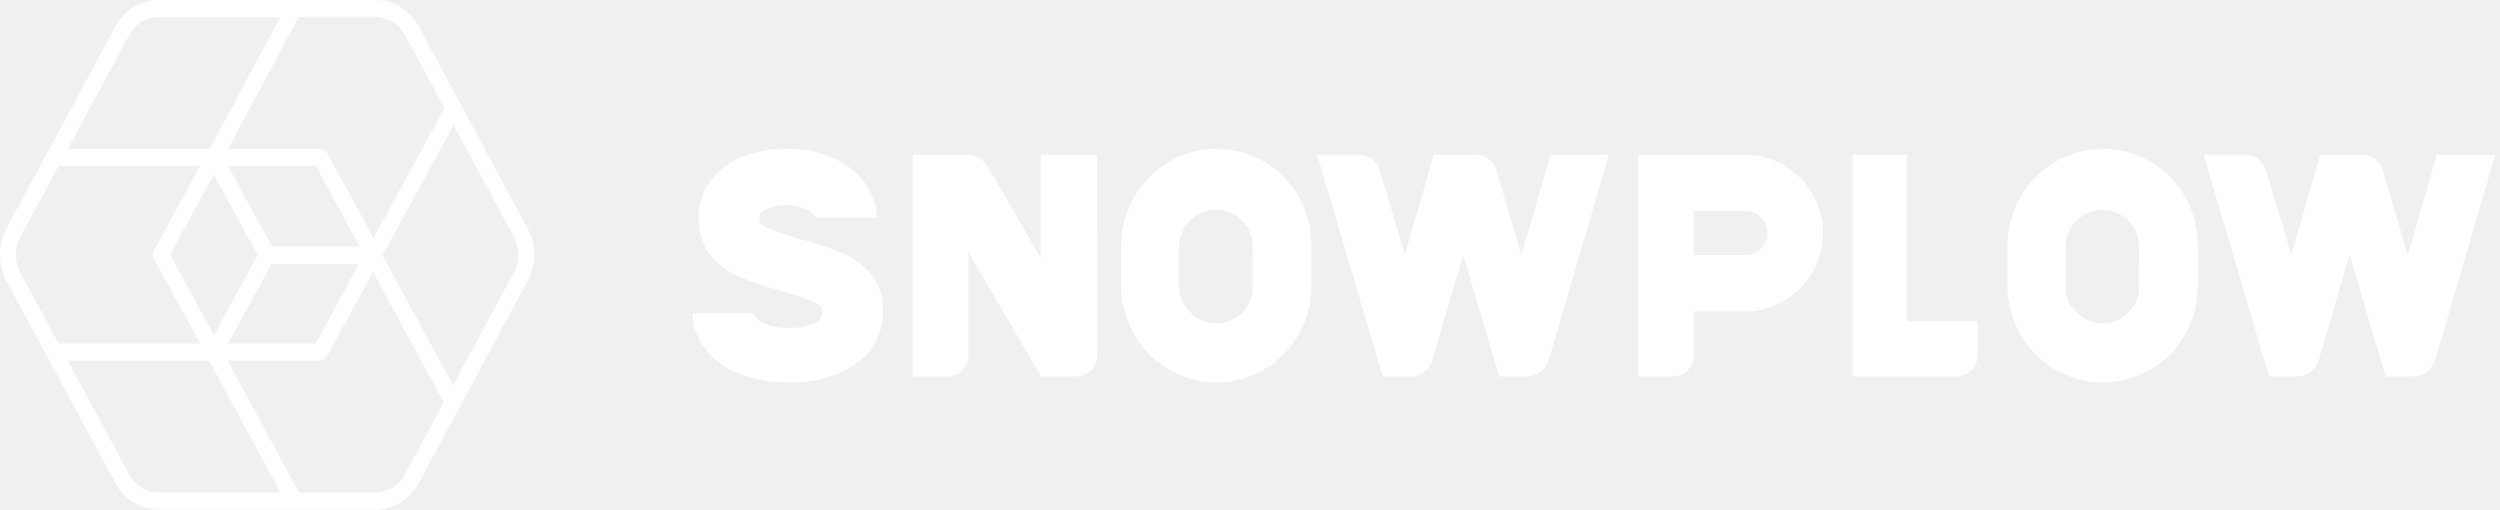
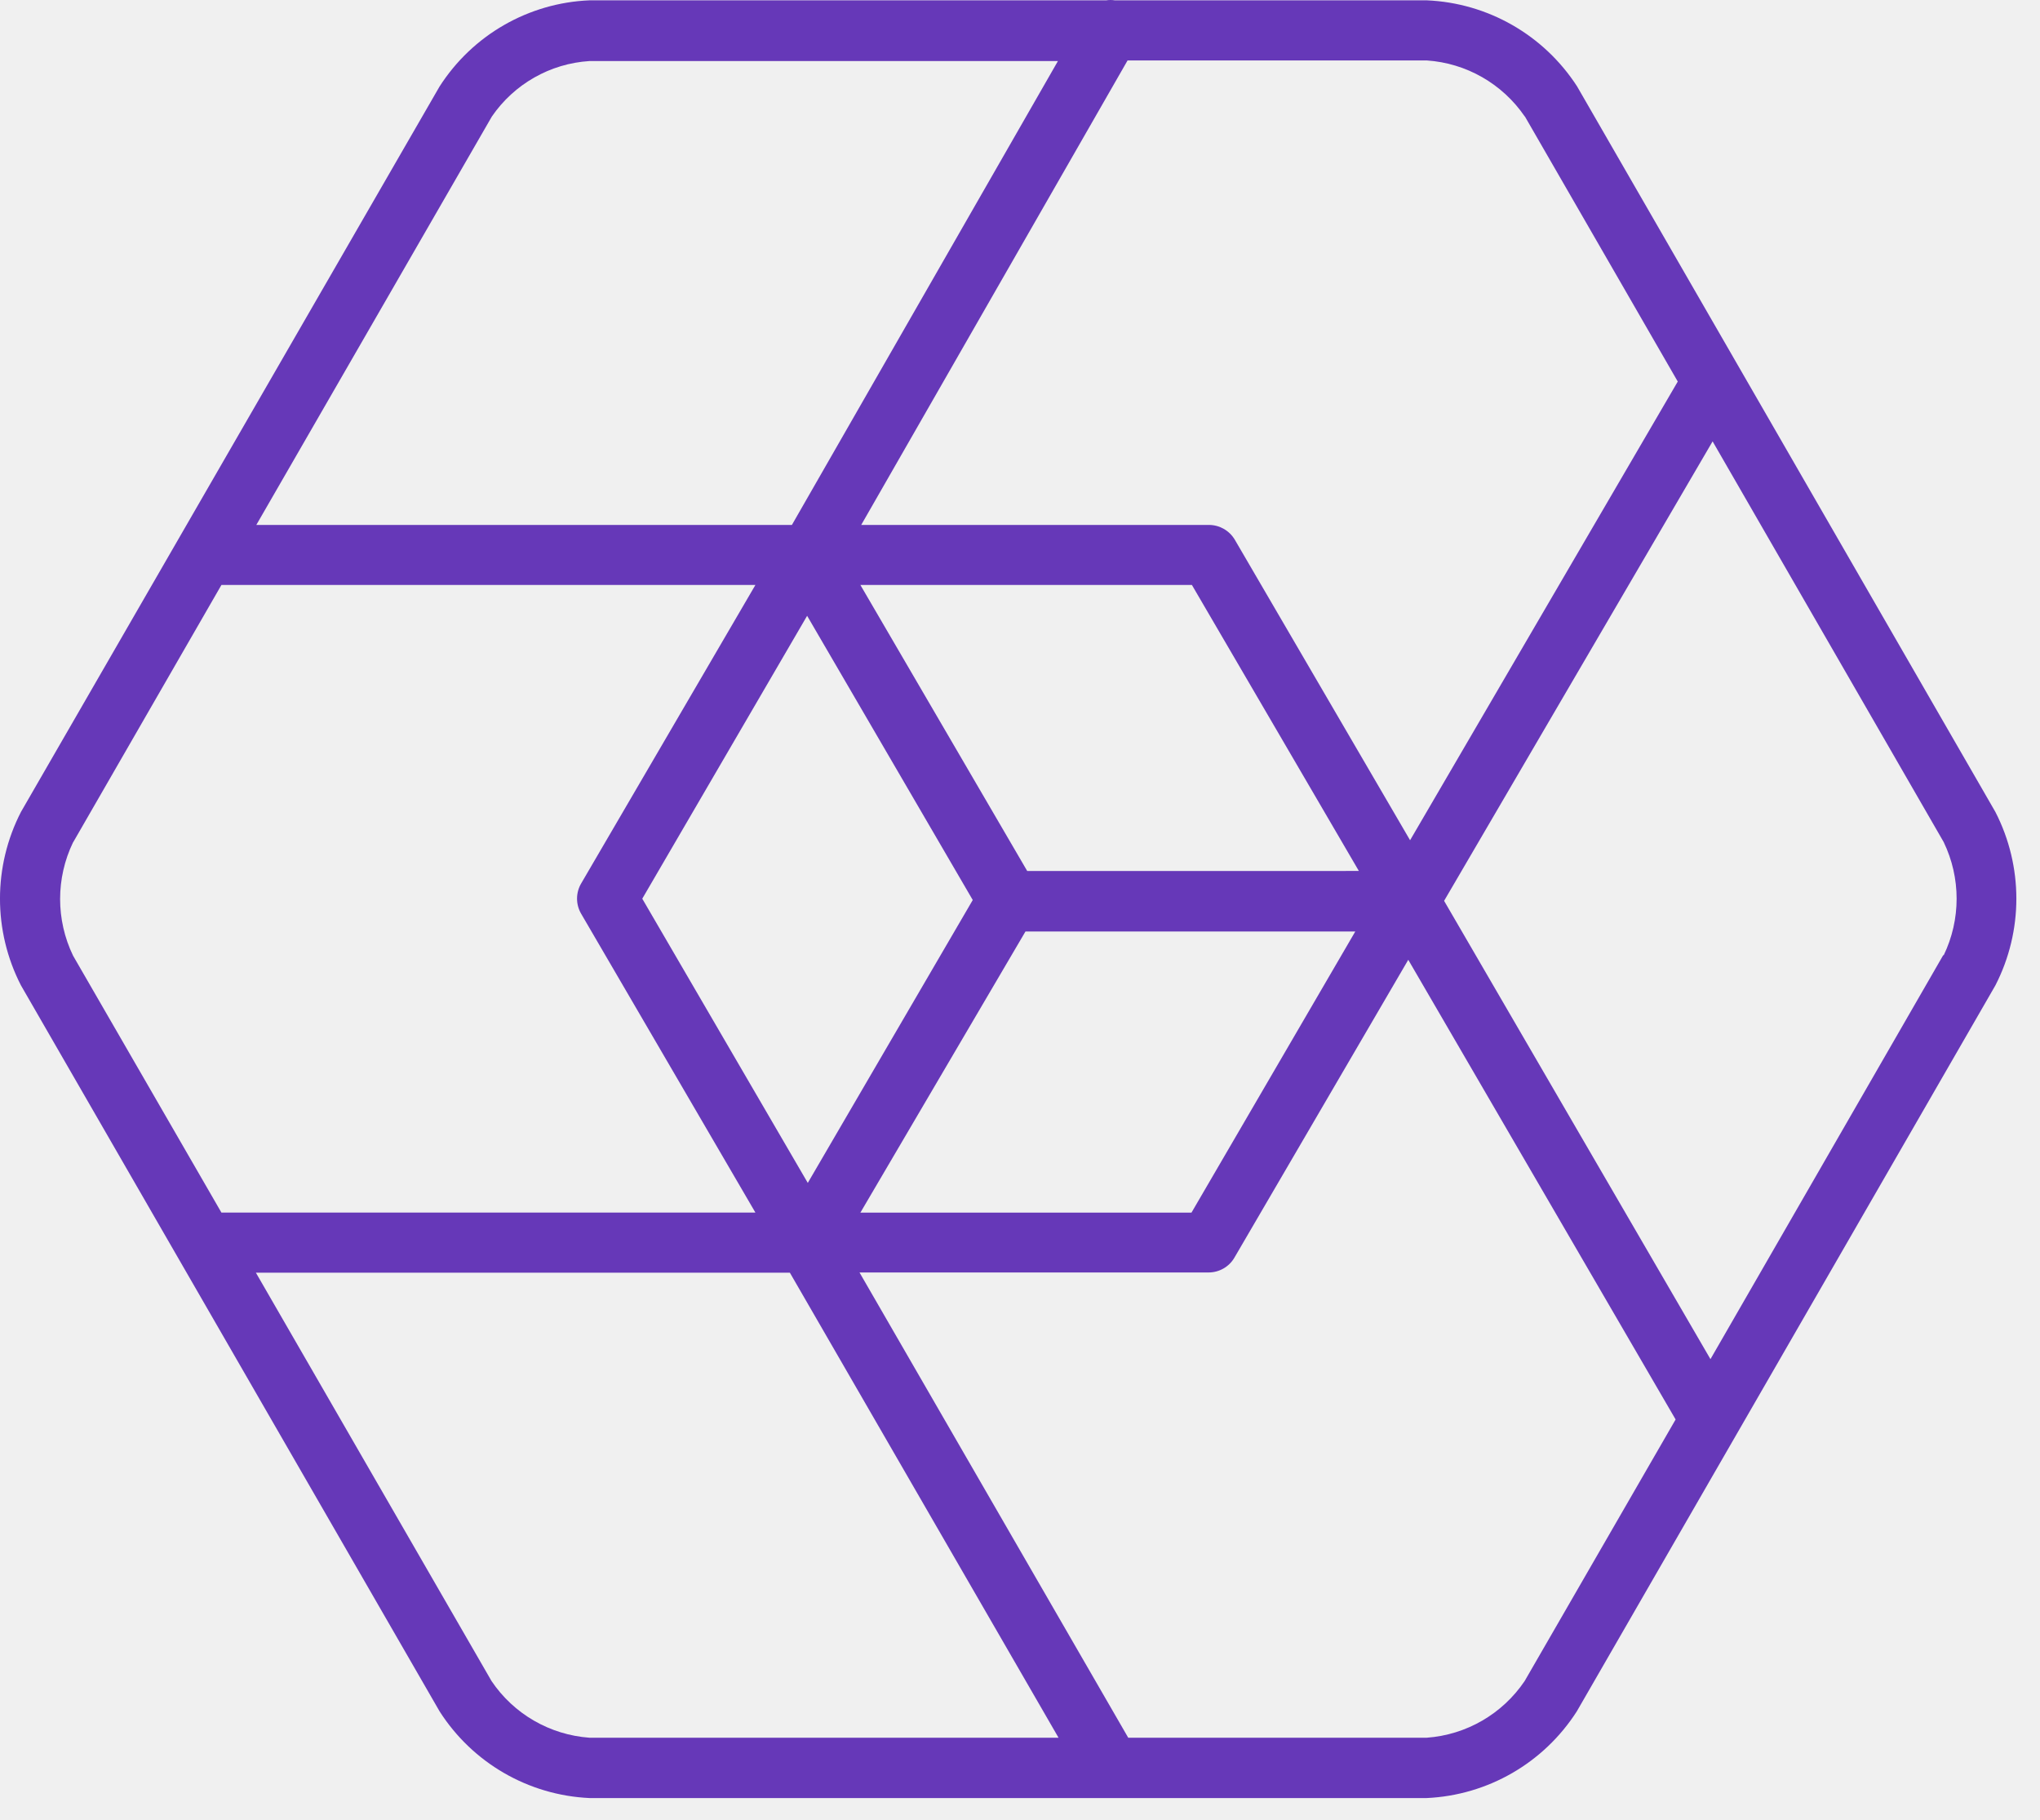
- <svg xmlns="http://www.w3.org/2000/svg" width="157" height="32" viewBox="0 0 157 32" fill="none">
-   <path fill-rule="evenodd" clip-rule="evenodd" d="M33.192 14.45L26.233 1.536C25.68 0.622 24.748 0.052 23.733 0.006H18.544C18.496 -0.002 18.448 -0.002 18.401 0.006H9.806C8.79 0.051 7.859 0.624 7.31 1.541L0.349 14.45C-0.116 15.419 -0.116 16.568 0.349 17.537L7.312 30.457C7.86 31.375 8.79 31.95 9.806 32H23.733C24.749 31.951 25.68 31.375 26.229 30.457L33.192 17.537C33.657 16.568 33.657 15.419 33.192 14.45ZM25.366 2.073L27.908 6.791L23.455 14.954L20.541 9.607C20.451 9.443 20.288 9.343 20.111 9.343H14.326L18.756 1.075H23.733C24.39 1.123 24.99 1.49 25.362 2.071L25.366 2.073ZM17.087 15.501L14.312 10.411H19.826L22.603 15.5L17.087 15.501ZM16.18 16.018L13.437 21.052L10.683 15.994L13.426 10.96L16.18 16.018ZM17.058 16.578H22.544L19.819 21.581H14.312L17.058 16.578ZM8.182 2.073C8.553 1.495 9.152 1.131 9.806 1.086H17.598L13.173 9.343H4.264L8.182 2.073ZM1.218 14.988L3.683 10.411H12.566L9.667 15.722C9.576 15.889 9.576 16.096 9.667 16.263L12.566 21.58H3.683L1.215 17.008C0.928 16.371 0.928 15.628 1.215 14.991L1.218 14.988ZM9.806 30.926C9.147 30.876 8.546 30.504 8.176 29.918L4.256 22.65H13.139L17.608 30.926H9.806ZM25.361 29.918C24.992 30.504 24.391 30.875 23.733 30.926H18.767L14.297 22.646H20.104C20.281 22.646 20.444 22.546 20.534 22.382L23.426 17.081L27.872 25.263L25.361 29.918ZM32.325 16.997L28.452 24.189L24.022 16.032L28.488 7.855L32.332 14.986C32.619 15.623 32.619 16.365 32.332 17.002" fill="white" />
-   <path fill-rule="evenodd" clip-rule="evenodd" d="M76.415 9.343L76.663 9.349C79.231 9.465 81.448 11.232 82.138 13.745C82.28 14.255 82.352 14.783 82.352 15.313V18.048C82.35 18.565 82.28 19.08 82.143 19.579C81.442 22.197 79.084 24.017 76.391 24.017C73.698 24.017 71.34 22.197 70.639 19.579C70.492 19.081 70.41 18.567 70.397 18.048V15.313C70.41 14.781 70.496 14.254 70.651 13.745C71.382 11.146 73.736 9.349 76.418 9.343H76.415ZM132.075 9.343L132.324 9.349C134.894 9.465 137.113 11.232 137.804 13.745C137.946 14.256 138.018 14.784 138.018 15.314V18.049C138.017 18.566 137.948 19.081 137.813 19.58C137.111 22.198 134.752 24.017 132.057 24.017C129.362 24.017 127.003 22.198 126.301 19.58C126.154 19.083 126.073 18.568 126.063 18.049V15.314C126.074 14.782 126.157 14.255 126.31 13.745C127.039 11.146 129.393 9.349 132.078 9.343H132.075ZM49.405 9.345C50.415 9.321 51.418 9.521 52.342 9.932C53.114 10.269 53.787 10.798 54.299 11.47C54.743 12.044 55.007 12.738 55.058 13.464V13.671H51.233C51.123 13.491 50.969 13.342 50.786 13.239C50.368 12.994 49.889 12.875 49.405 12.895C48.907 12.865 48.41 12.971 47.966 13.201C47.763 13.316 47.65 13.544 47.682 13.777C47.682 14.124 48.041 14.243 48.475 14.424C49.116 14.674 49.771 14.889 50.435 15.066C51.342 15.295 52.228 15.6 53.084 15.978C53.774 16.278 54.375 16.752 54.828 17.355C55.258 17.993 55.476 18.75 55.451 19.519C55.48 20.871 54.82 22.143 53.703 22.892C52.446 23.686 50.979 24.076 49.497 24.009C48.455 24.034 47.417 23.851 46.445 23.472C45.614 23.162 44.88 22.636 44.317 21.947C43.822 21.337 43.535 20.583 43.498 19.797L43.498 19.721L43.502 19.675H47.32C47.435 19.916 47.617 20.117 47.845 20.255C48.938 20.735 50.181 20.73 51.27 20.242C51.506 20.103 51.642 19.841 51.621 19.567C51.621 19.378 51.621 19.349 51.517 19.244C51.293 19.044 51.03 18.894 50.745 18.803C50.275 18.623 49.549 18.396 48.585 18.123C47.727 17.908 46.894 17.602 46.099 17.211C45.436 16.892 44.868 16.402 44.452 15.792C44.048 15.148 43.845 14.398 43.868 13.637C43.861 12.828 44.112 12.037 44.586 11.382C45.099 10.701 45.787 10.174 46.576 9.857C47.475 9.496 48.437 9.321 49.405 9.345ZM60.844 9.719C61.325 9.754 61.76 10.016 62.014 10.422L65.364 16.212V9.719H68.896L68.901 22.271C68.917 22.629 68.785 22.977 68.535 23.236C68.285 23.495 67.939 23.641 67.578 23.64H65.386L60.815 15.84L60.815 22.396C60.797 22.703 60.672 22.995 60.459 23.222C60.21 23.486 59.862 23.638 59.497 23.64H57.321V9.719H60.844ZM119.771 9.719V20.18H124.191V22.204C124.219 22.568 124.099 22.927 123.858 23.199C123.617 23.47 123.276 23.63 122.916 23.64H116.349V9.719H119.771ZM109.619 9.719C112.314 9.752 114.481 11.945 114.481 14.638C114.481 17.332 112.314 19.525 109.619 19.558H106.364L106.364 22.396C106.347 22.703 106.223 22.995 106.011 23.222C105.764 23.486 105.419 23.638 105.057 23.64H102.9V9.719H109.619ZM92.746 9.719C93.342 9.745 93.848 10.167 93.987 10.753C94.064 11.018 94.697 13.16 95.391 15.505L95.547 16.028L97.367 9.719H101.032C101.032 9.719 100.182 12.627 99.294 15.665L99.097 16.341C98.208 19.383 97.34 22.35 97.305 22.463C97.268 22.578 97.222 22.69 97.168 22.798C96.958 23.299 96.477 23.628 95.939 23.639H94.156L93.734 22.253L91.888 15.986L91.643 16.831C90.798 19.735 89.99 22.494 89.948 22.601C89.774 23.236 89.189 23.667 88.537 23.639L86.833 23.636L82.725 9.72H85.321C85.949 9.706 86.504 10.133 86.657 10.749C86.736 11.038 87.473 13.47 88.229 15.995L90.041 9.719H92.746ZM148.412 9.719C149.007 9.745 149.514 10.167 149.653 10.753C149.73 11.018 150.363 13.16 151.057 15.505L151.213 16.028L153.033 9.719H156.698C156.698 9.719 153.044 22.228 152.97 22.463C152.933 22.578 152.888 22.69 152.833 22.798C152.623 23.299 152.142 23.628 151.605 23.639H149.822L149.4 22.253L147.554 15.986L147.309 16.831C146.464 19.735 145.656 22.494 145.614 22.601C145.439 23.236 144.855 23.667 144.203 23.639L142.499 23.636L138.391 9.72H140.987C141.615 9.706 142.169 10.133 142.323 10.749C142.401 11.038 143.138 13.47 143.895 15.995L145.707 9.719H148.412ZM132.053 13.17C131.446 13.17 130.862 13.408 130.427 13.834C129.986 14.251 129.729 14.828 129.712 15.436V18.049C129.729 18.585 129.936 19.097 130.297 19.492C130.746 20.007 131.392 20.305 132.073 20.312C132.739 20.305 133.368 20.005 133.796 19.492C134.143 19.092 134.335 18.58 134.335 18.049L134.339 18.048L134.339 17.721C134.337 17.049 134.331 15.843 134.331 15.436C134.329 14.83 134.08 14.25 133.641 13.834C133.217 13.415 132.648 13.177 132.053 13.17ZM76.389 13.169C75.782 13.169 75.2 13.408 74.764 13.833C74.324 14.251 74.066 14.827 74.046 15.435V18.048C74.064 18.584 74.273 19.096 74.635 19.49C75.085 20.005 75.732 20.303 76.414 20.311C77.078 20.303 77.707 20.003 78.134 19.49C78.481 19.091 78.672 18.578 78.672 18.048L78.672 17.72C78.67 17.049 78.664 15.842 78.664 15.435C78.662 14.829 78.413 14.25 77.976 13.833C77.552 13.414 76.983 13.176 76.389 13.169ZM109.61 13.256H106.364V16.02H109.627C110.391 16.016 111.006 15.393 111.002 14.63C110.997 13.866 110.374 13.251 109.61 13.256Z" fill="white" />
+ <svg xmlns="http://www.w3.org/2000/svg" width="37" height="33" viewBox="0 0 37 33" fill="none">
+   <path fill-rule="evenodd" clip-rule="evenodd" d="M36.191 14.724L28.603 1.565C28 0.634 26.985 0.053 25.877 0.006H20.22C20.168 -0.002 20.115 -0.002 20.063 0.006H10.692C9.584 0.052 8.569 0.636 7.971 1.571L0.38 14.724C-0.127 15.711 -0.127 16.882 0.38 17.869L7.973 31.034C8.571 31.969 9.584 32.555 10.692 32.606H25.877C26.986 32.555 28 31.969 28.599 31.034L36.191 17.869C36.698 16.882 36.698 15.711 36.191 14.724ZM27.658 2.113L30.43 6.919L25.575 15.237L22.397 9.789C22.299 9.622 22.121 9.52 21.928 9.519H15.62L20.451 1.096H25.877C26.593 1.144 27.248 1.518 27.654 2.111L27.658 2.113ZM18.631 15.795L15.605 10.608H21.618L24.646 15.794L18.631 15.795ZM17.643 16.321L14.651 21.451L11.649 16.297L14.639 11.167L17.643 16.321ZM18.599 16.892H24.581L21.61 21.99H15.605L18.599 16.892ZM8.921 2.113C9.326 1.523 9.979 1.152 10.692 1.107H19.188L14.363 9.519H4.649L8.921 2.113ZM1.328 15.272L4.016 10.608H13.701L10.541 16.02C10.441 16.19 10.441 16.401 10.541 16.571L13.701 21.989H4.016L1.325 17.33C1.012 16.681 1.012 15.924 1.325 15.275L1.328 15.272ZM10.692 31.512C9.973 31.46 9.318 31.082 8.915 30.484L4.641 23.079H14.326L19.199 31.512H10.692ZM27.653 30.484C27.25 31.081 26.595 31.46 25.877 31.512H20.463L15.589 23.075H21.92C22.113 23.075 22.292 22.973 22.389 22.806L25.542 17.405L30.391 25.741L27.653 30.484ZM35.246 17.319L31.023 24.647L26.192 16.336L31.062 8.004L35.253 15.27C35.566 15.919 35.566 16.675 35.253 17.324" fill="#6638B8" />
</svg>
